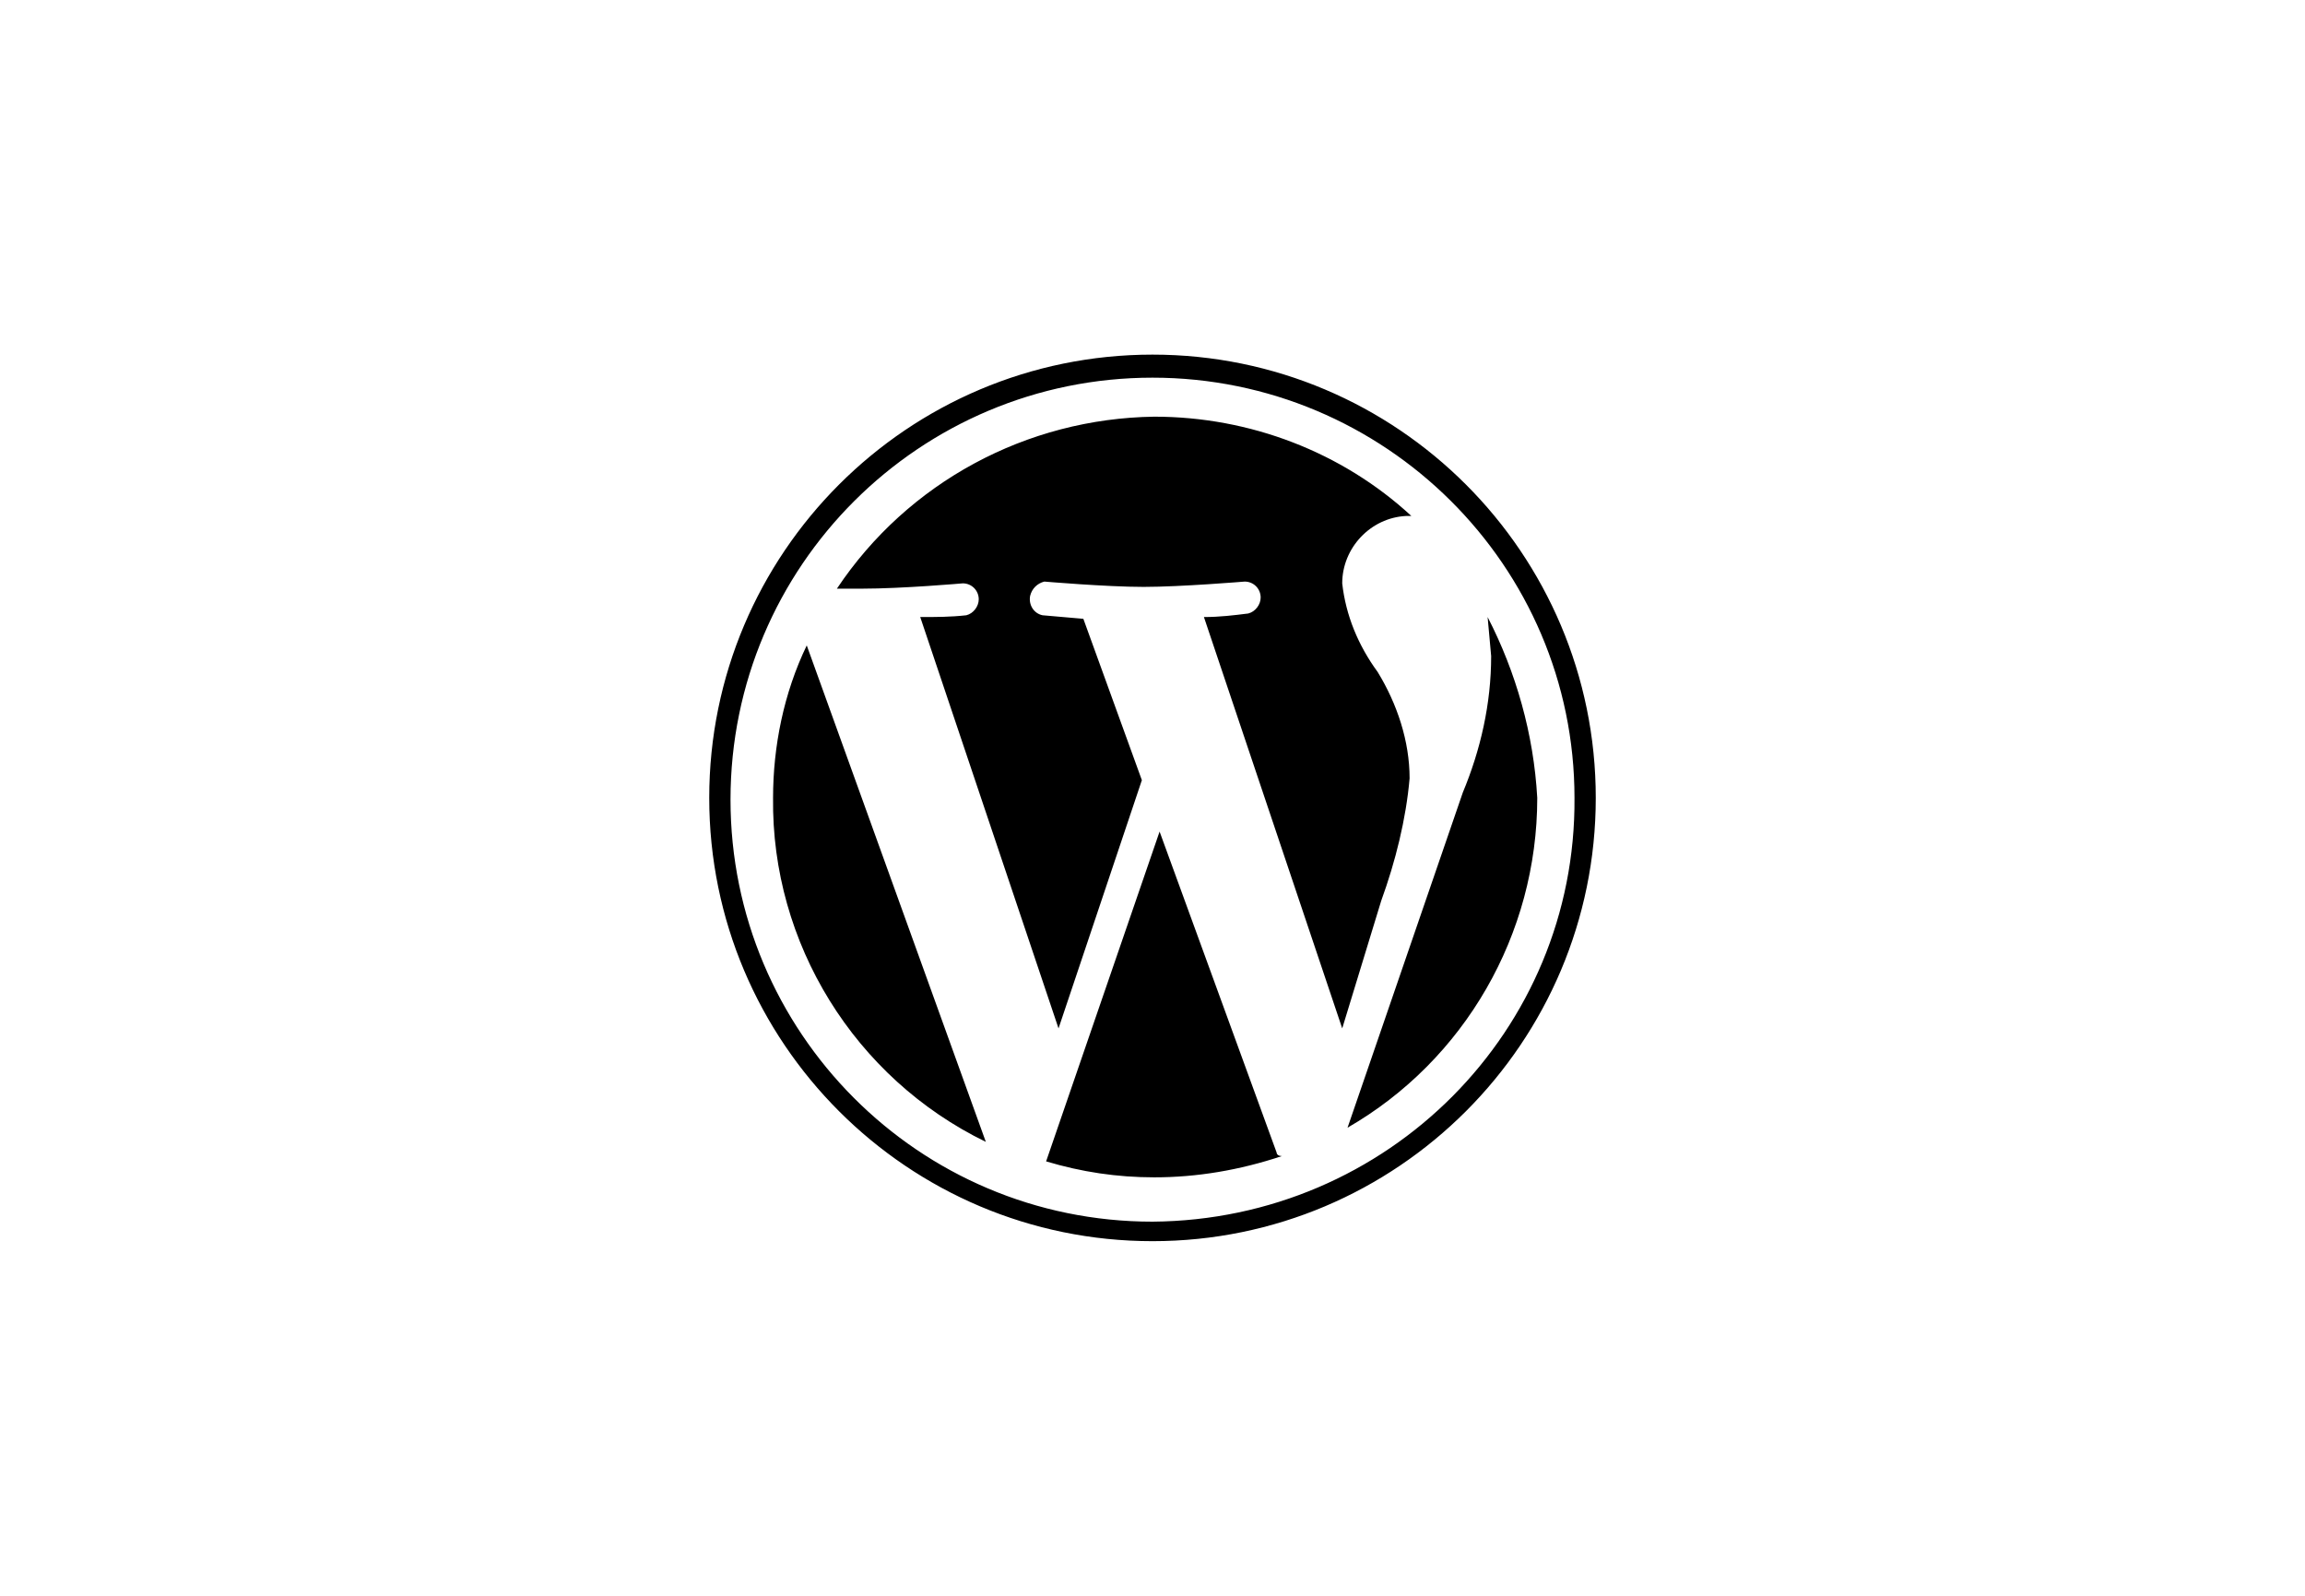
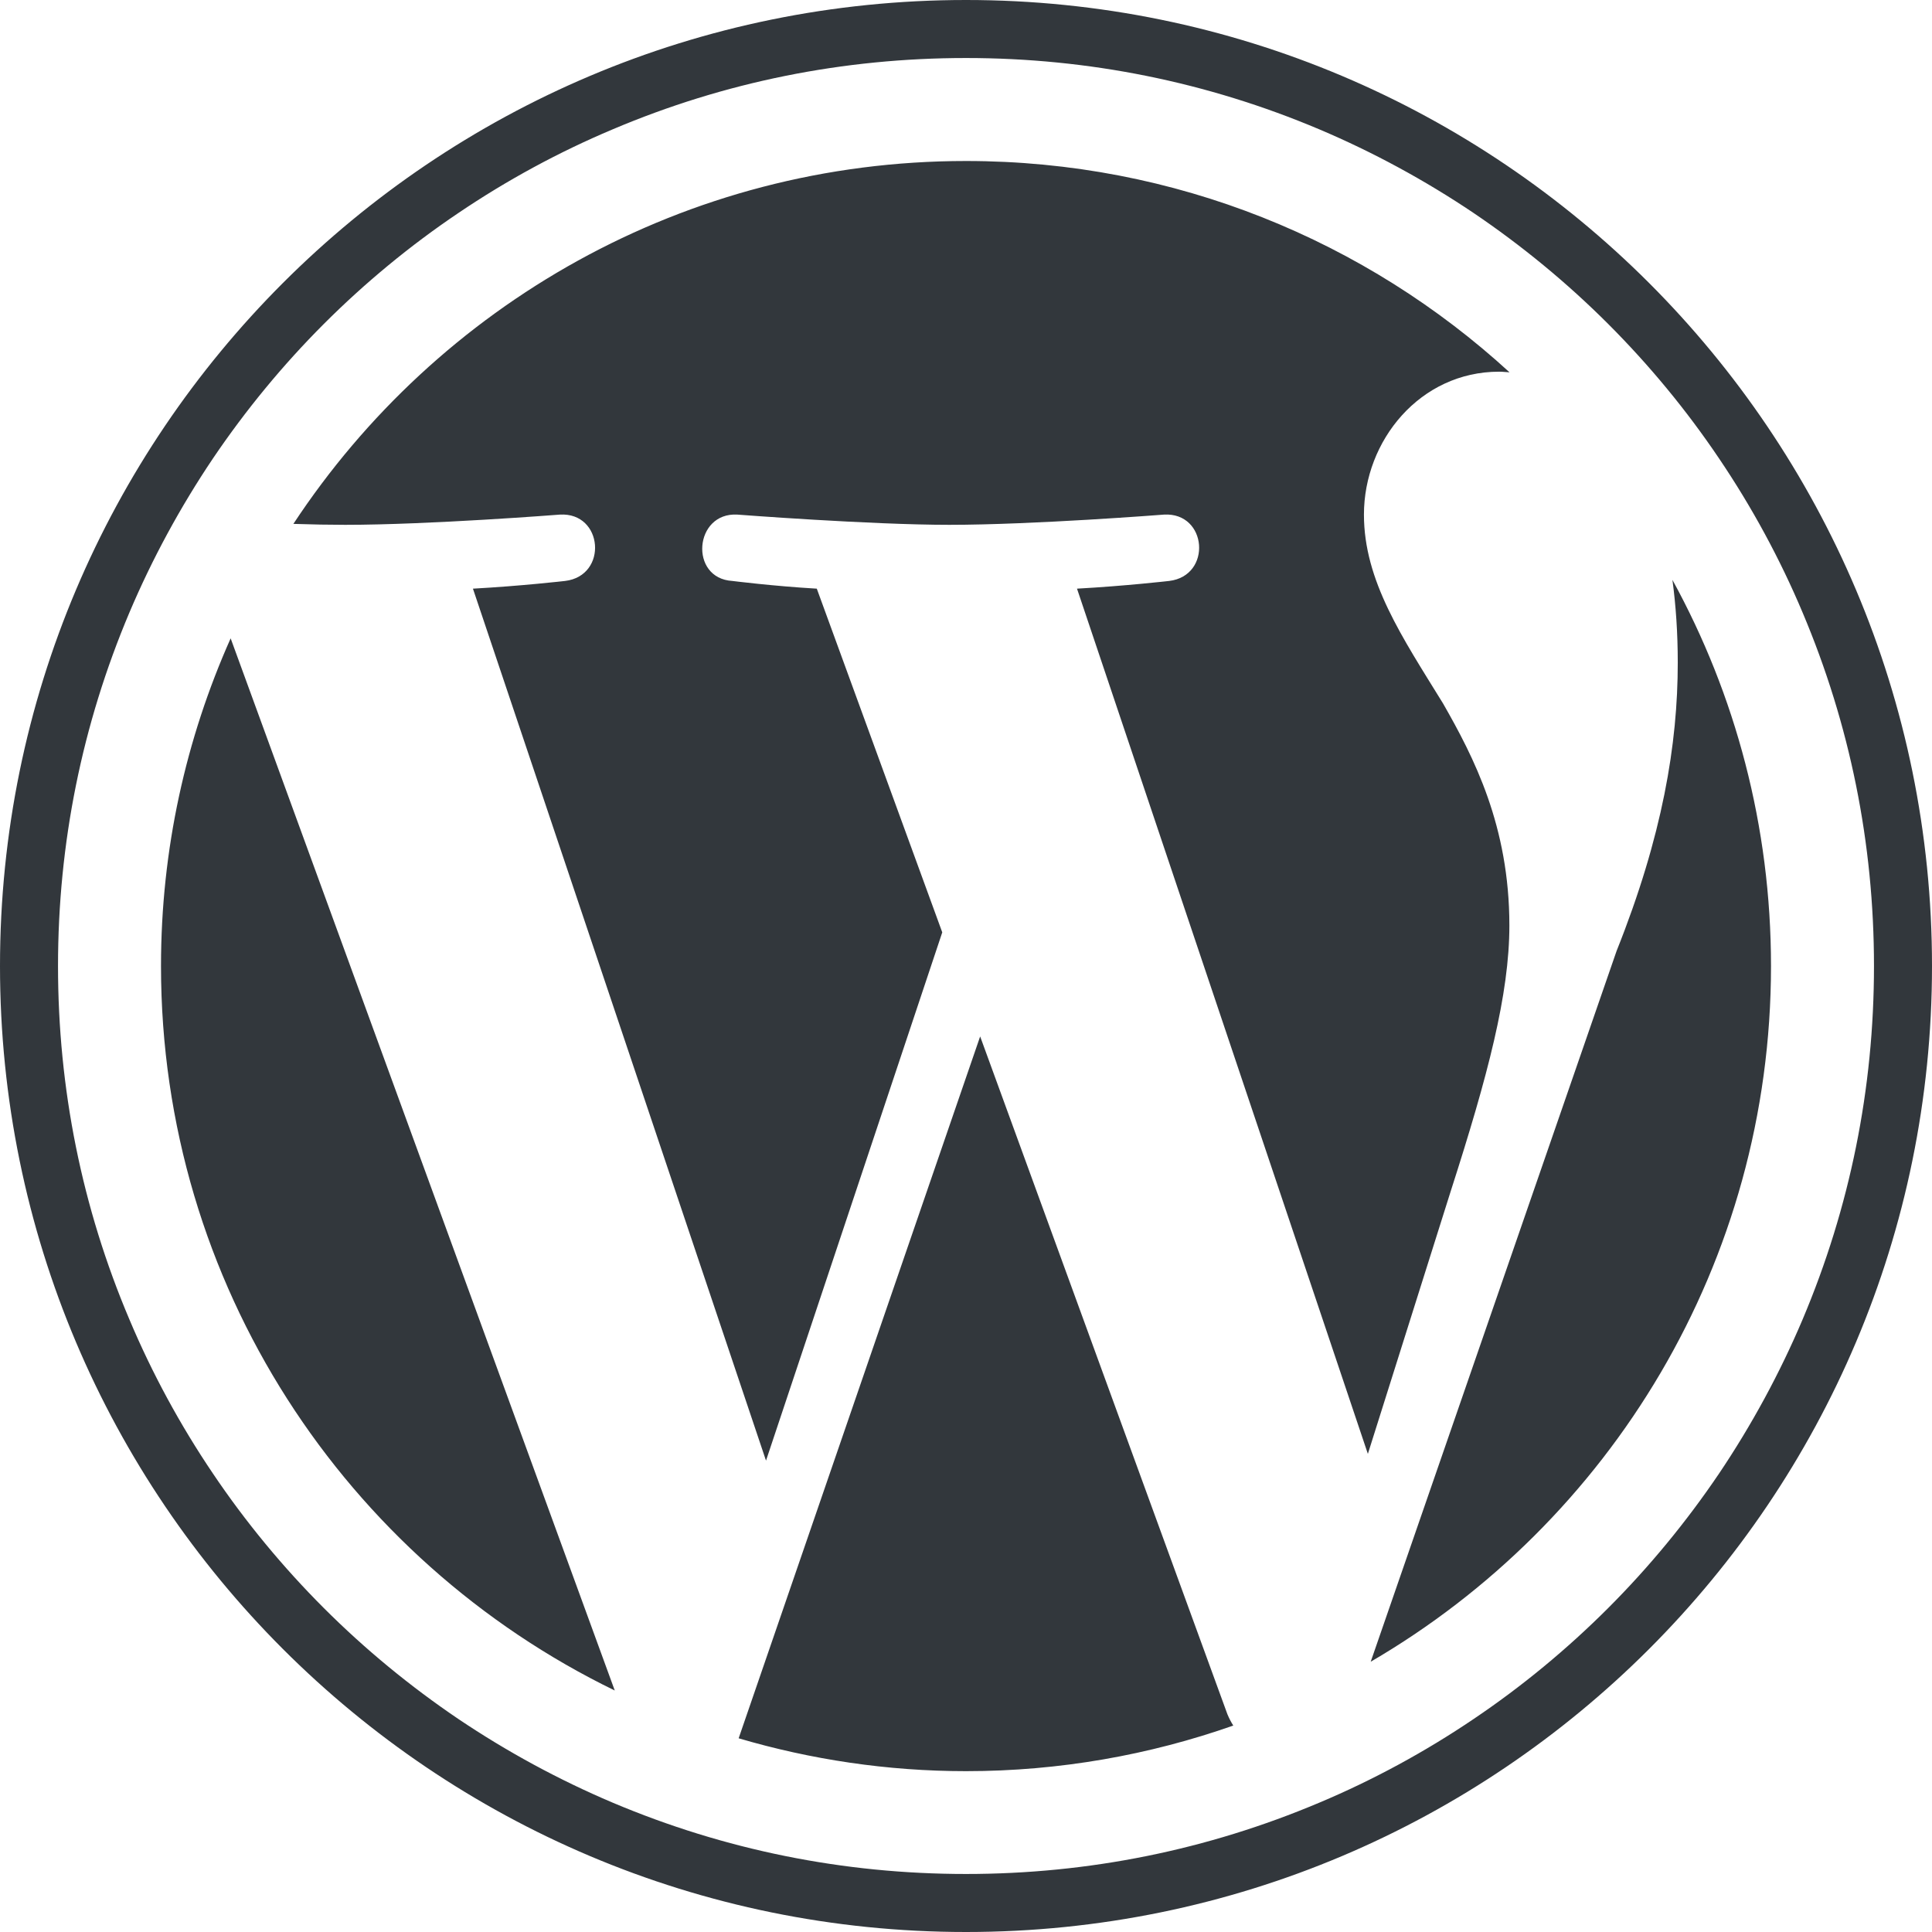
- <svg xmlns="http://www.w3.org/2000/svg" version="1.1" id="Layer_1" x="0px" y="0px" viewBox="0 0 130 90" style="enable-background:new 0 0 130 90;" xml:space="preserve">
-   <style type="text/css">
- 	.st0{fill:#00749A;}
- </style>
-   <g id="Layer_2_1_">
-     <g id="Wordpress">
-       <path className="st0" d="M43.6,45c-0.1,8.2,4.6,15.8,12,19.4l-10.1-28C44.2,39.1,43.6,42.1,43.6,45L43.6,45z M79.5,43.9    c0-2.1-0.7-4.2-1.8-6c-1.1-1.5-1.8-3.2-2-5c0-2,1.6-3.7,3.6-3.8h0.3c-3.9-3.6-9.1-5.6-14.5-5.6c-7.2,0.1-13.9,3.7-17.9,9.7h1.4    c2.3,0,5.7-0.3,5.7-0.3c0.5,0,0.9,0.4,0.9,0.9c0,0.4-0.3,0.8-0.7,0.9c-0.9,0.1-1.7,0.1-2.6,0.1l7.8,23.2l4.7-14l-3.3-9.1l-2.3-0.2    c-0.5-0.1-0.8-0.6-0.7-1.1c0.1-0.4,0.4-0.7,0.8-0.8c0,0,3.5,0.3,5.6,0.3c2.1,0,5.7-0.3,5.7-0.3c0.5,0,0.9,0.4,0.9,0.9    c0,0.4-0.3,0.8-0.7,0.9c-0.8,0.1-1.6,0.2-2.5,0.2L75.7,58l2.2-7.2C78.7,48.6,79.3,46.2,79.5,43.9L79.5,43.9z M65.4,46.9L59,65.5    c2,0.6,4,0.9,6.1,0.9c2.4,0,4.8-0.4,7.2-1.2C72.1,65.2,72,65.1,72,65L65.4,46.9z M83.9,34.8l0.2,2.2c0,2.7-0.6,5.3-1.6,7.7    l-6.5,18.9c6.6-3.8,10.7-10.9,10.7-18.6C86.5,41.4,85.5,37.9,83.9,34.8L83.9,34.8z M65,20c-13.8,0-25,11.2-25,25    c0,13.8,11.2,25,25,25s25-11.2,25-25c0,0,0,0,0,0C90,31.2,78.8,20,65,20z M65,68.9c-13.2,0-23.8-10.7-23.8-23.8    c0-13.2,10.7-23.8,23.8-23.8c13.1,0,23.8,10.6,23.8,23.7C88.9,58.1,78.3,68.8,65,68.9C65.1,68.9,65,68.9,65,68.9z" />
-     </g>
+ <svg xmlns="http://www.w3.org/2000/svg" version="1.1" id="Layer_1" x="0px" y="0px" viewBox="0 0 122.88 122.88" style="enable-background:new 0 0 122.88 122.88" xml:space="preserve">
+   <style type="text/css">.st0{fill:#32373C;}</style>
+   <g>
+     <path class="st0" d="M61.44,0C27.51,0,0,27.51,0,61.44c0,33.93,27.51,61.44,61.44,61.44c33.93,0,61.44-27.51,61.44-61.44 C122.88,27.51,95.37,0,61.44,0L61.44,0z M106.37,36.88c0.22,1.63,0.34,3.38,0.34,5.26c0,5.19-0.97,11.03-3.89,18.34l-15.64,45.21 c15.22-8.87,25.46-25.37,25.46-44.25C112.64,52.54,110.37,44.17,106.37,36.88L106.37,36.88z M62.34,65.92l-15.36,44.64 c4.59,1.35,9.44,2.09,14.46,2.09c5.96,0,11.68-1.03,17-2.9c-0.14-0.22-0.26-0.45-0.37-0.71L62.34,65.92L62.34,65.92z M96,58.86 c0-6.33-2.27-10.71-4.22-14.12c-2.6-4.22-5.03-7.79-5.03-12.01c0-4.71,3.57-9.09,8.6-9.09c0.23,0,0.44,0.03,0.66,0.04 c-9.11-8.35-21.25-13.44-34.57-13.44c-17.89,0-33.62,9.18-42.78,23.08c1.2,0.04,2.33,0.06,3.3,0.06c5.35,0,13.65-0.65,13.65-0.65 c2.76-0.16,3.08,3.89,0.33,4.22c0,0-2.77,0.32-5.86,0.49l18.64,55.46l11.21-33.6l-7.98-21.86c-2.76-0.16-5.37-0.49-5.37-0.49 c-2.76-0.16-2.44-4.38,0.32-4.22c0,0,8.45,0.65,13.48,0.65c5.35,0,13.65-0.65,13.65-0.65c2.76-0.16,3.08,3.89,0.33,4.22 c0,0-2.78,0.32-5.86,0.49L87,92.47l5.28-16.74C94.63,68.42,96,63.24,96,58.86L96,58.86z M10.24,61.44 c0,20.27,11.78,37.78,28.86,46.08L14.67,40.6C11.83,46.97,10.24,54.01,10.24,61.44L10.24,61.44z M61.44,3.69 c7.8,0,15.36,1.53,22.48,4.54c3.42,1.45,6.72,3.24,9.81,5.32c3.06,2.07,5.94,4.44,8.55,7.05c2.61,2.61,4.99,5.49,7.05,8.55 c2.09,3.09,3.88,6.39,5.32,9.81c3.01,7.12,4.54,14.68,4.54,22.48c0,7.8-1.53,15.36-4.54,22.48c-1.45,3.42-3.24,6.72-5.32,9.81 c-2.07,3.06-4.44,5.94-7.05,8.55c-2.61,2.61-5.49,4.99-8.55,7.05c-3.09,2.09-6.39,3.88-9.81,5.32c-7.12,3.01-14.68,4.54-22.48,4.54 c-7.8,0-15.36-1.53-22.48-4.54c-3.42-1.45-6.72-3.24-9.81-5.32c-3.06-2.07-5.94-4.44-8.55-7.05c-2.61-2.61-4.99-5.49-7.05-8.55 c-2.09-3.09-3.88-6.39-5.32-9.81C5.21,76.8,3.69,69.24,3.69,61.44c0-7.8,1.53-15.36,4.54-22.48c1.45-3.42,3.24-6.72,5.32-9.81 c2.07-3.06,4.44-5.94,7.05-8.55c2.61-2.61,5.49-4.99,8.55-7.05c3.09-2.09,6.39-3.88,9.81-5.32C46.08,5.21,53.64,3.69,61.44,3.69 L61.44,3.69z" />
  </g>
</svg>
